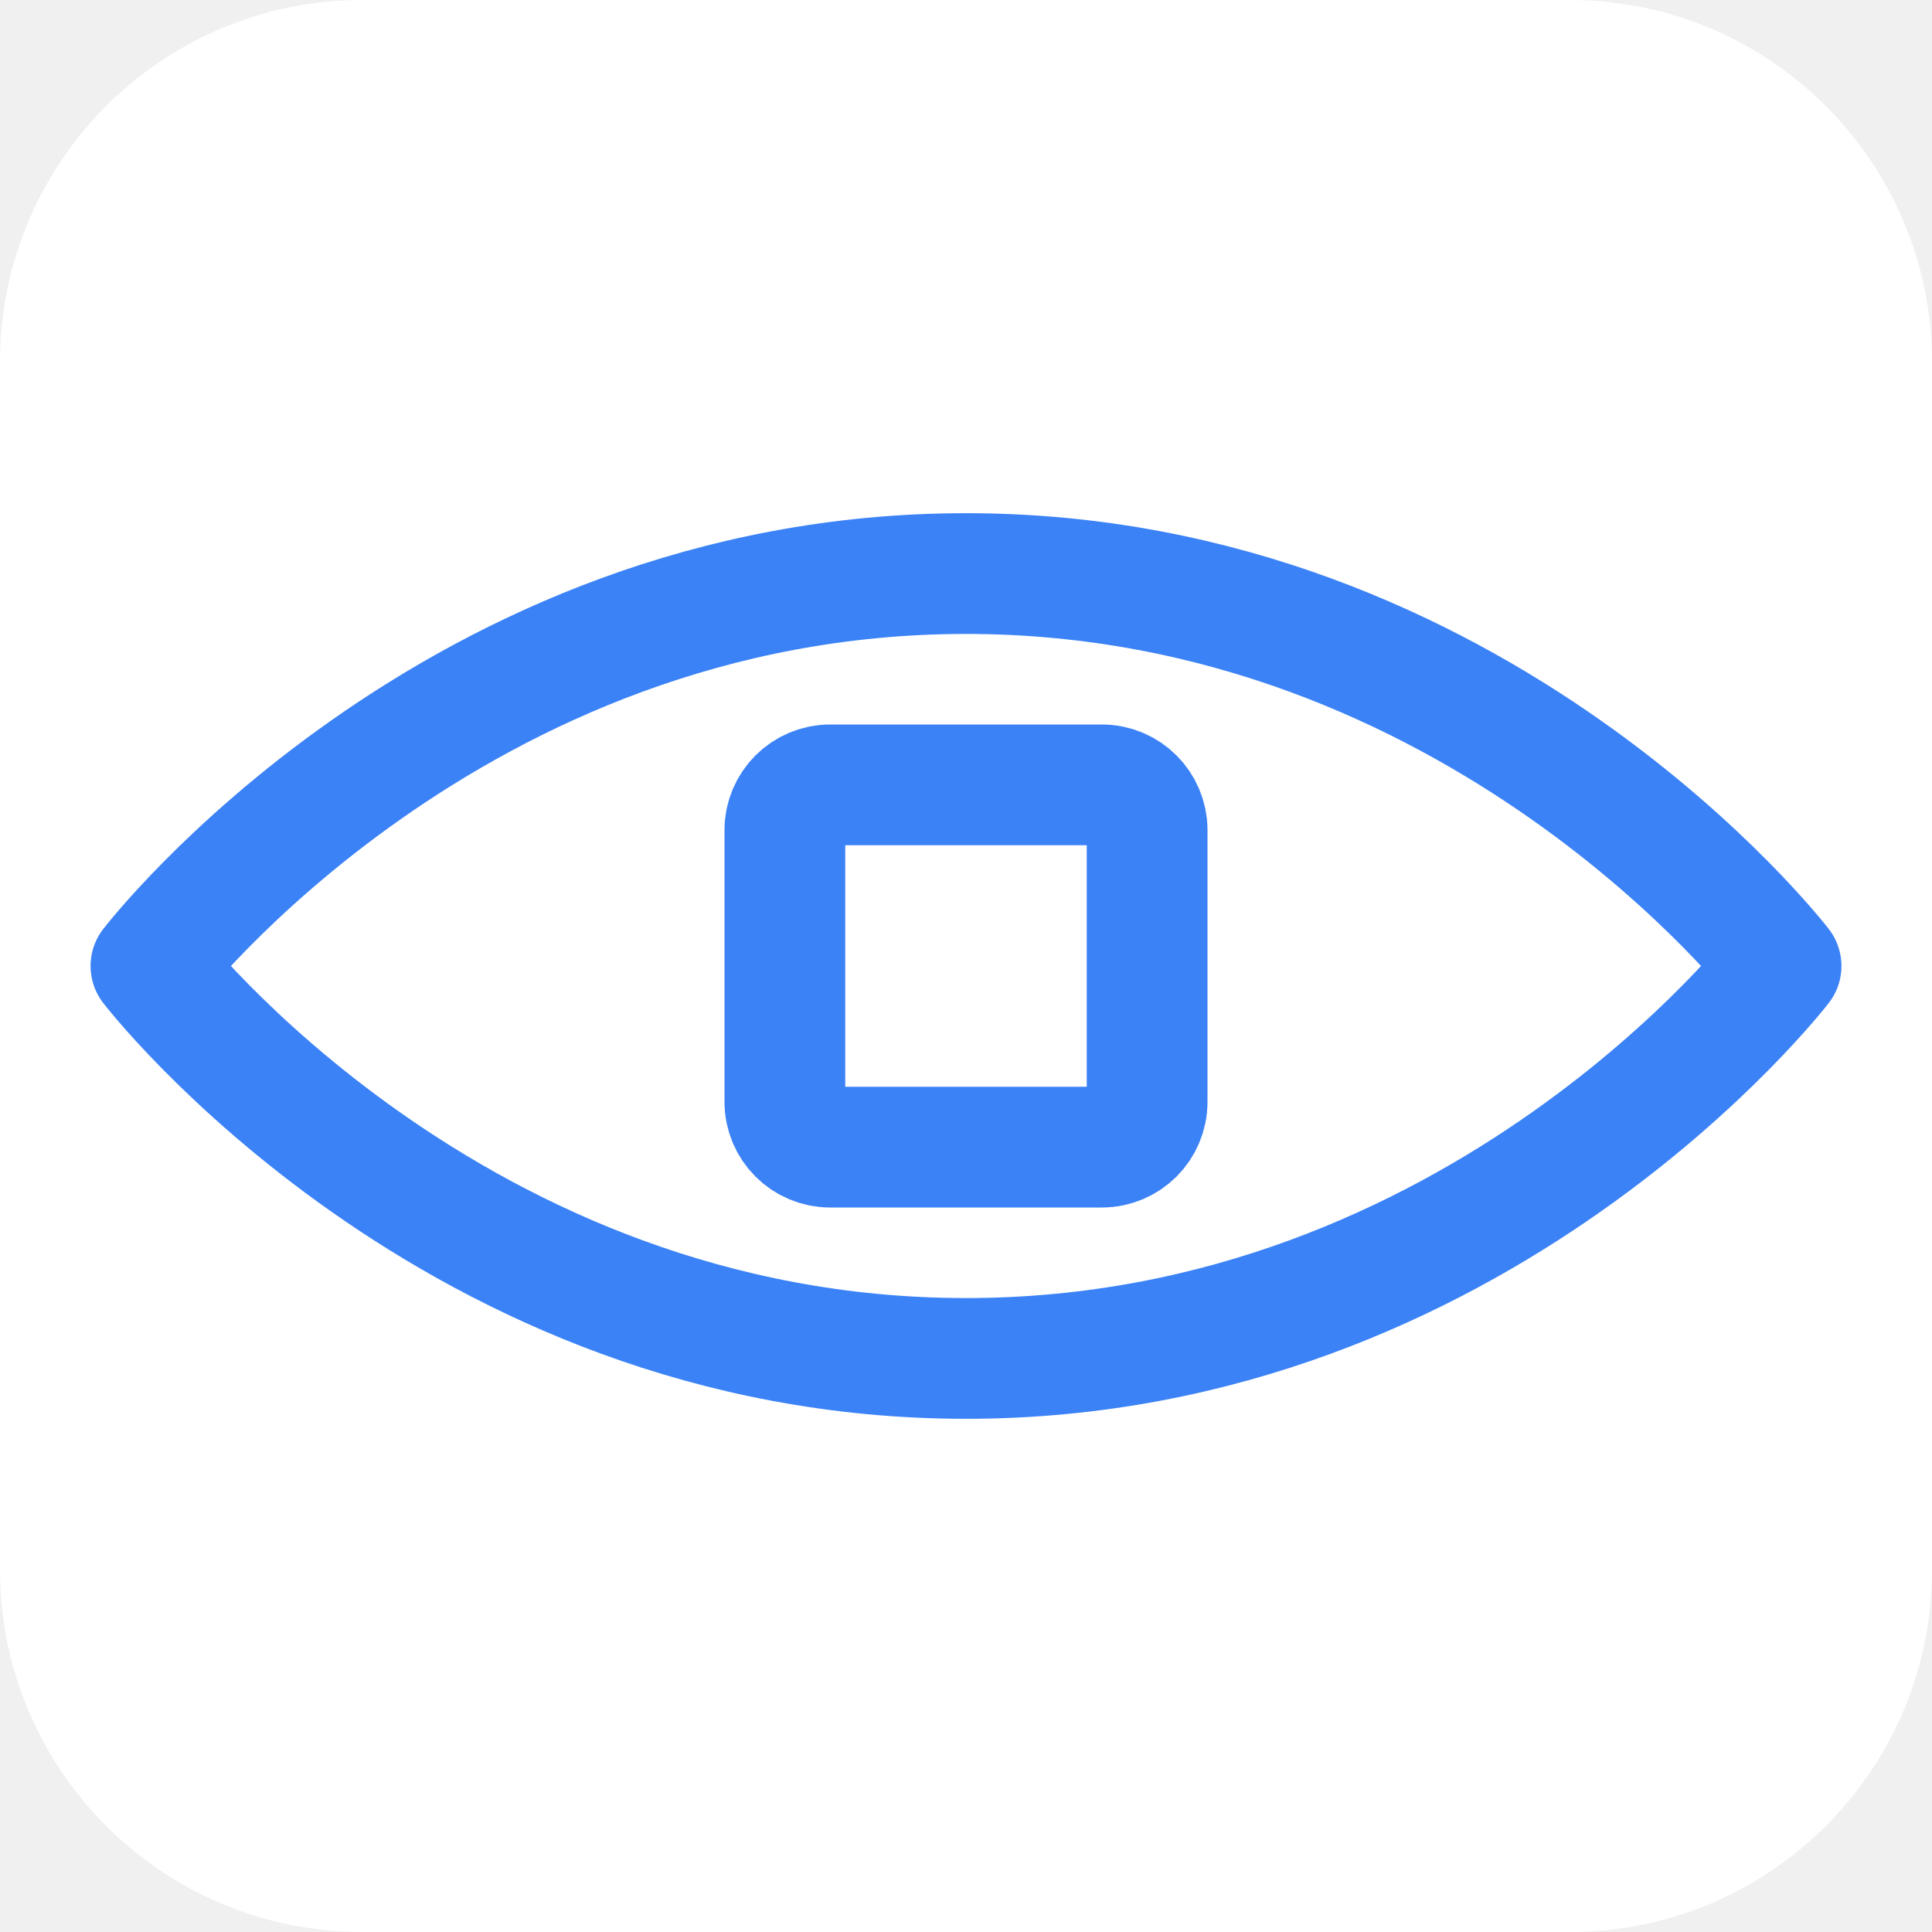
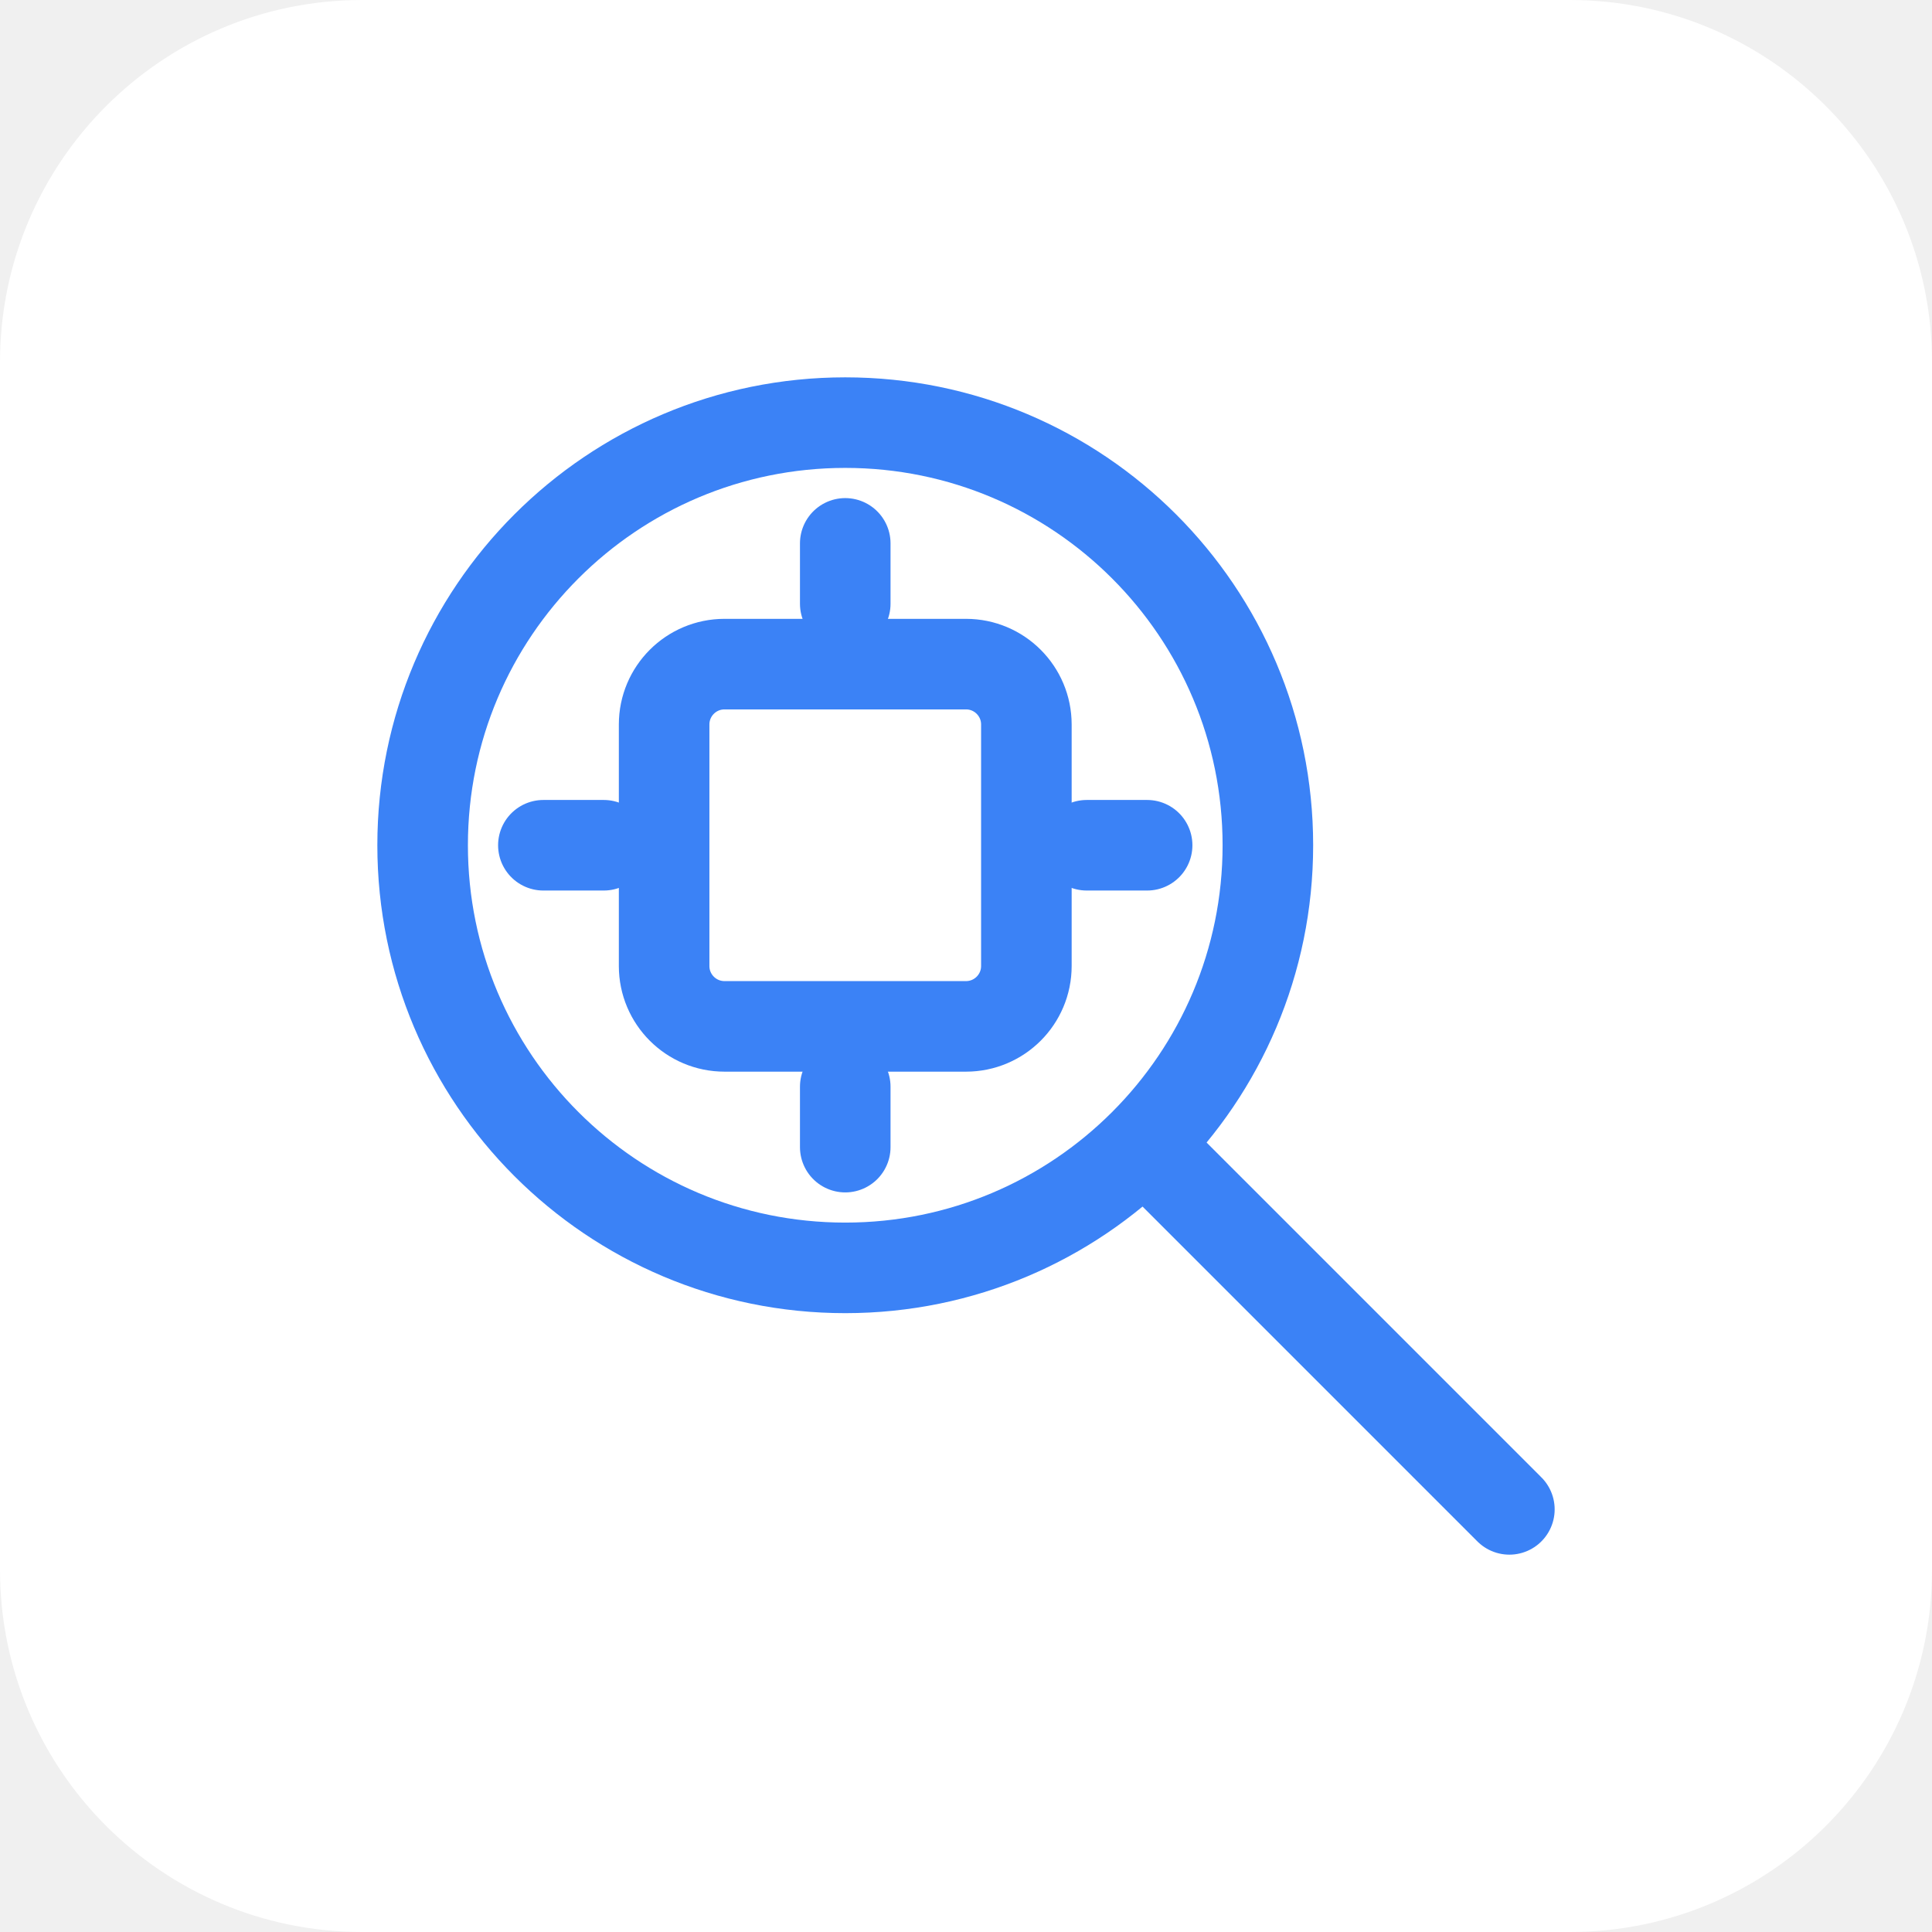
<svg xmlns="http://www.w3.org/2000/svg" viewBox="0 0 64 64">
  <style>
-     .bg { fill: #ffffff; } /* light: white */
-     .fg { stroke: #3b82f6; } /* light: blue-500 */
+     .bg { fill: #ffffff; }
+     .fg { stroke: #3b82f6; }
    @media (prefers-color-scheme: dark) {
-       .bg { fill: #1e293b; } /* dark: slate-800 */
-       .fg { stroke: #60a5fa; } /* dark: blue-400 */
+       .bg { fill: #1e293b; }
+       .fg { stroke: #60a5fa; }
    }
  </style>
  <rect class="bg" width="64" height="64" rx="12" />
-   <g class="fg" fill="none" stroke-linecap="round" stroke-linejoin="round" stroke-width="4">
-     <path d="M5,32 C5,32 15,19 32,19 C49,19 59,32 59,32 C59,32 49,45 32,45 C15,45 5,32 5,32 Z" />
-     <rect x="26" y="26" width="12" height="12" rx="1.5" />
+   <g class="fg" fill="none" stroke-width="3" stroke-linecap="round" stroke-linejoin="round">
+     <circle cx="28" cy="28" r="14" />
+     <line x1="38" y1="38" x2="50" y2="50" />
+     <rect x="22" y="22" width="12" height="12" rx="2" />
+     <line x1="28" y1="18" x2="28" y2="20" />
+     <line x1="28" y1="36" x2="28" y2="38" />
+     <line x1="18" y1="28" x2="20" y2="28" />
+     <line x1="36" y1="28" x2="38" y2="28" />
  </g>
</svg>
